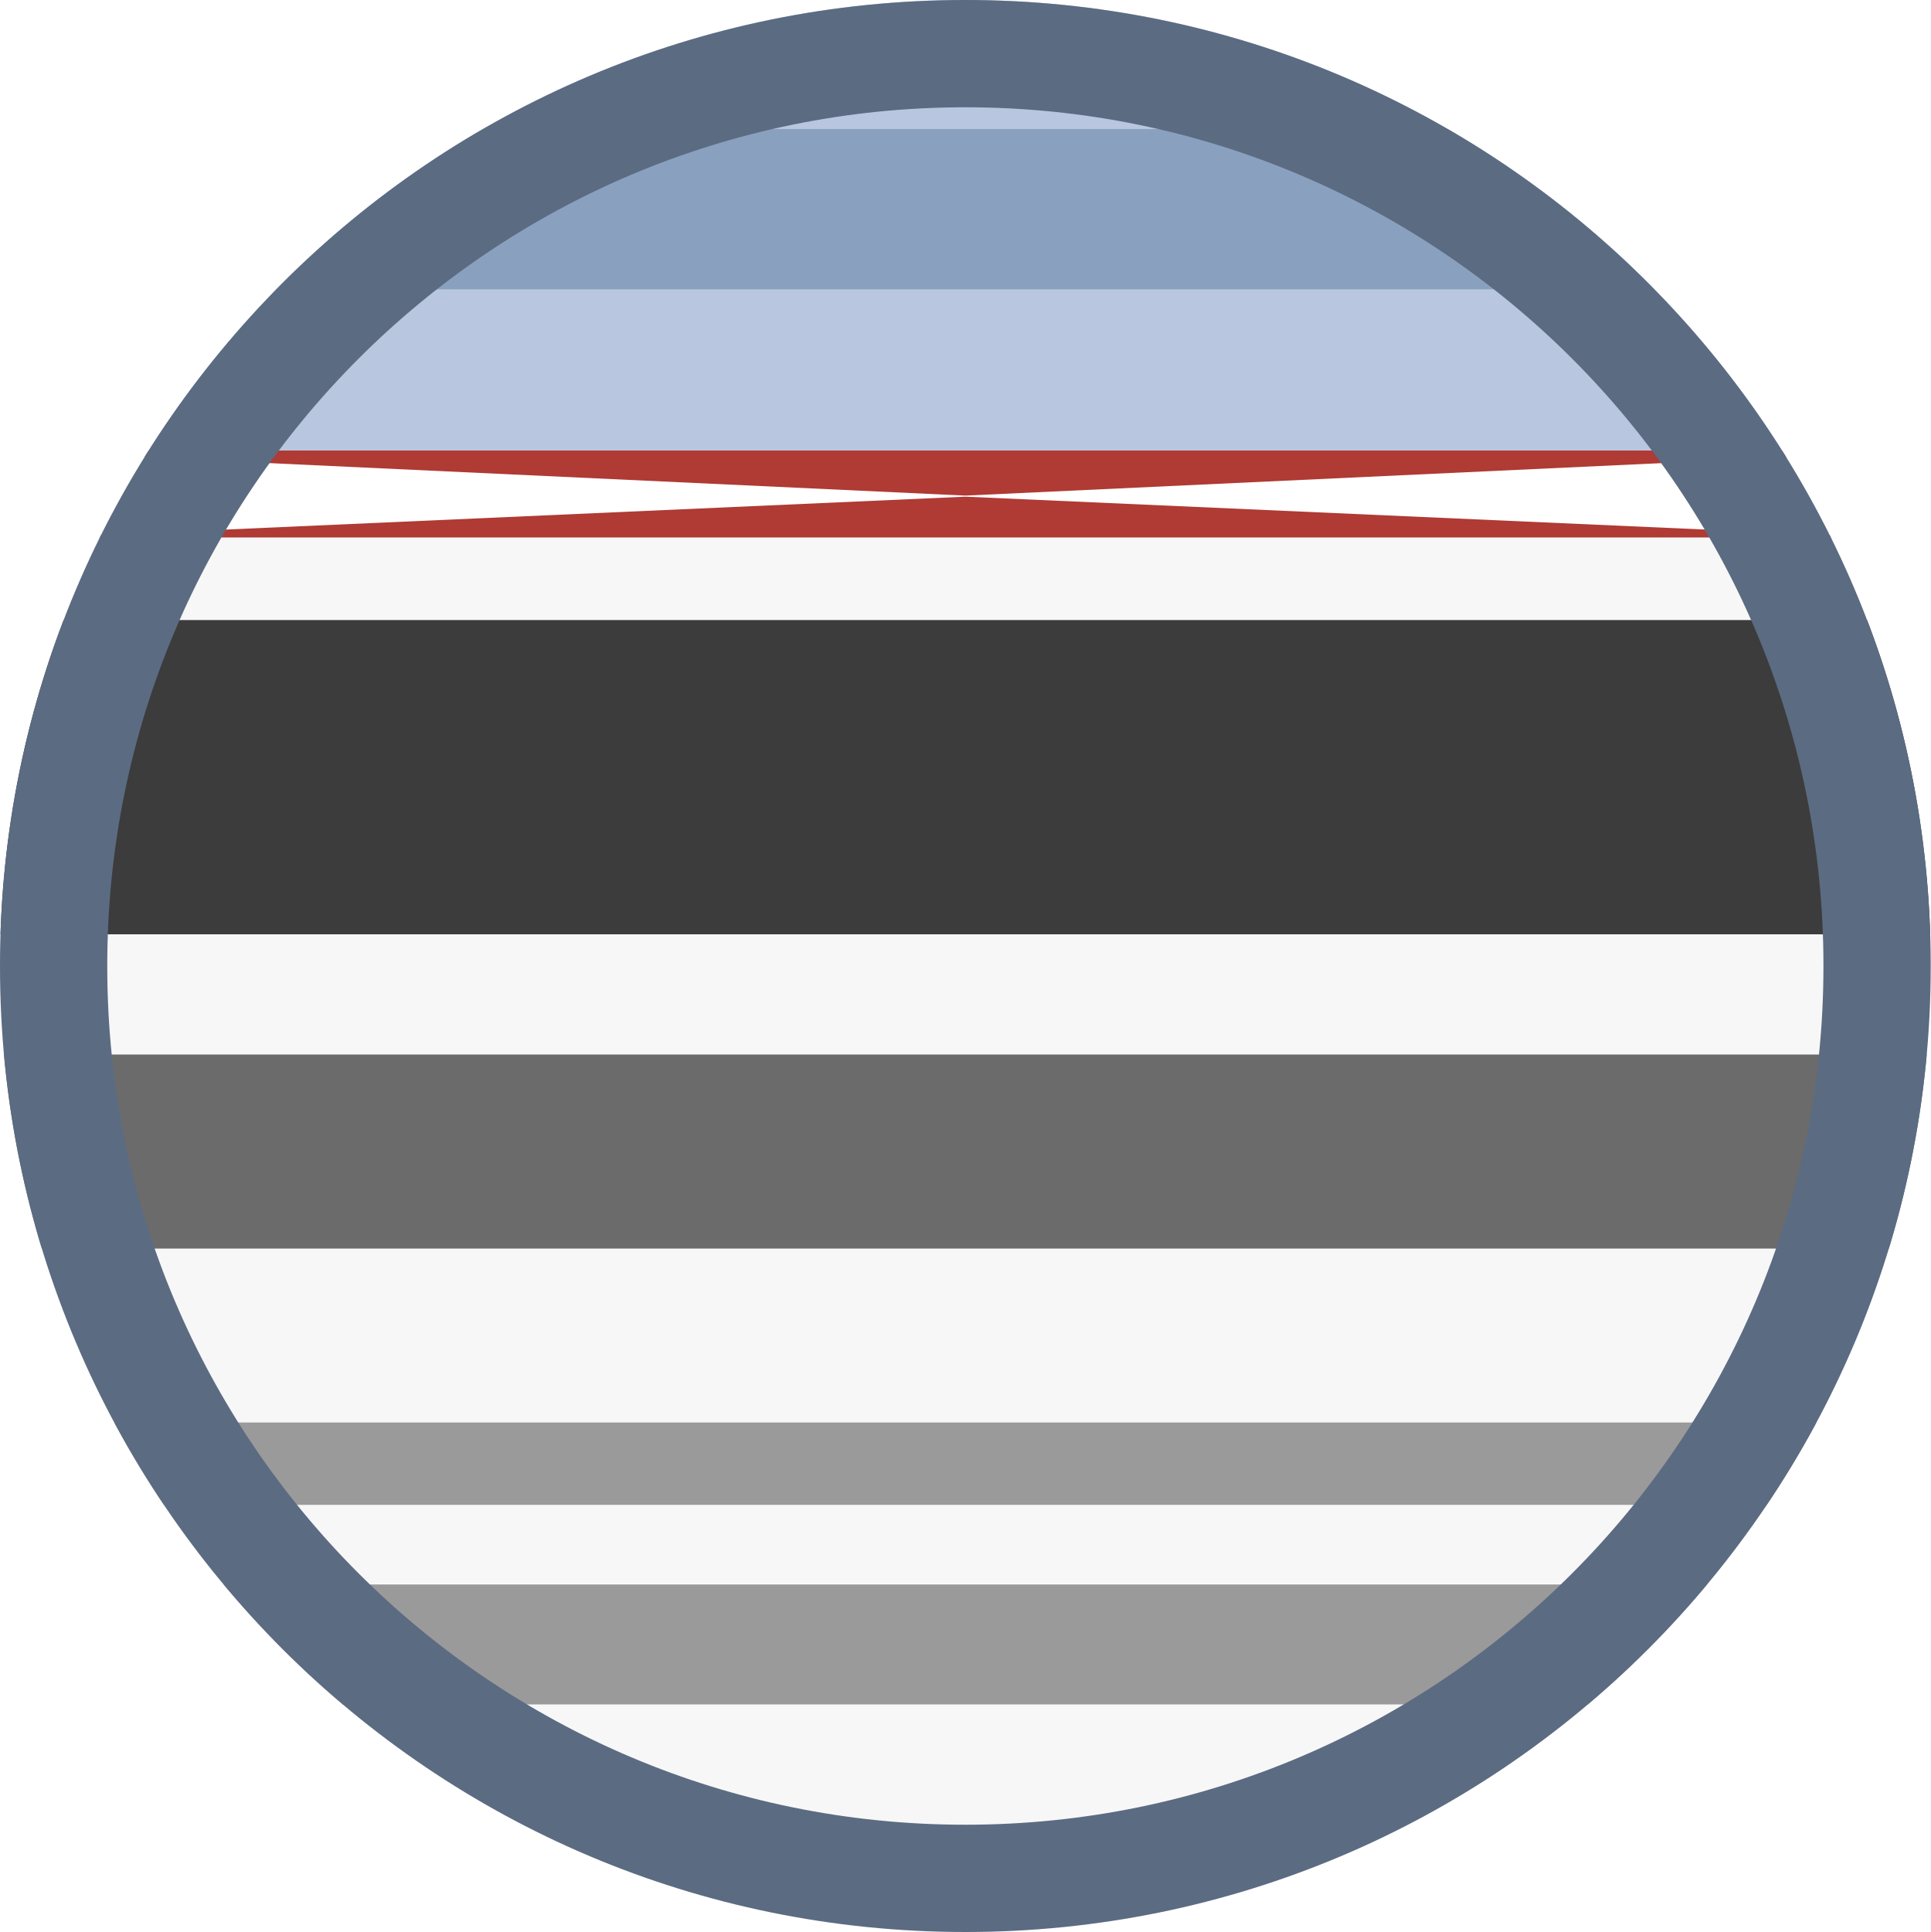
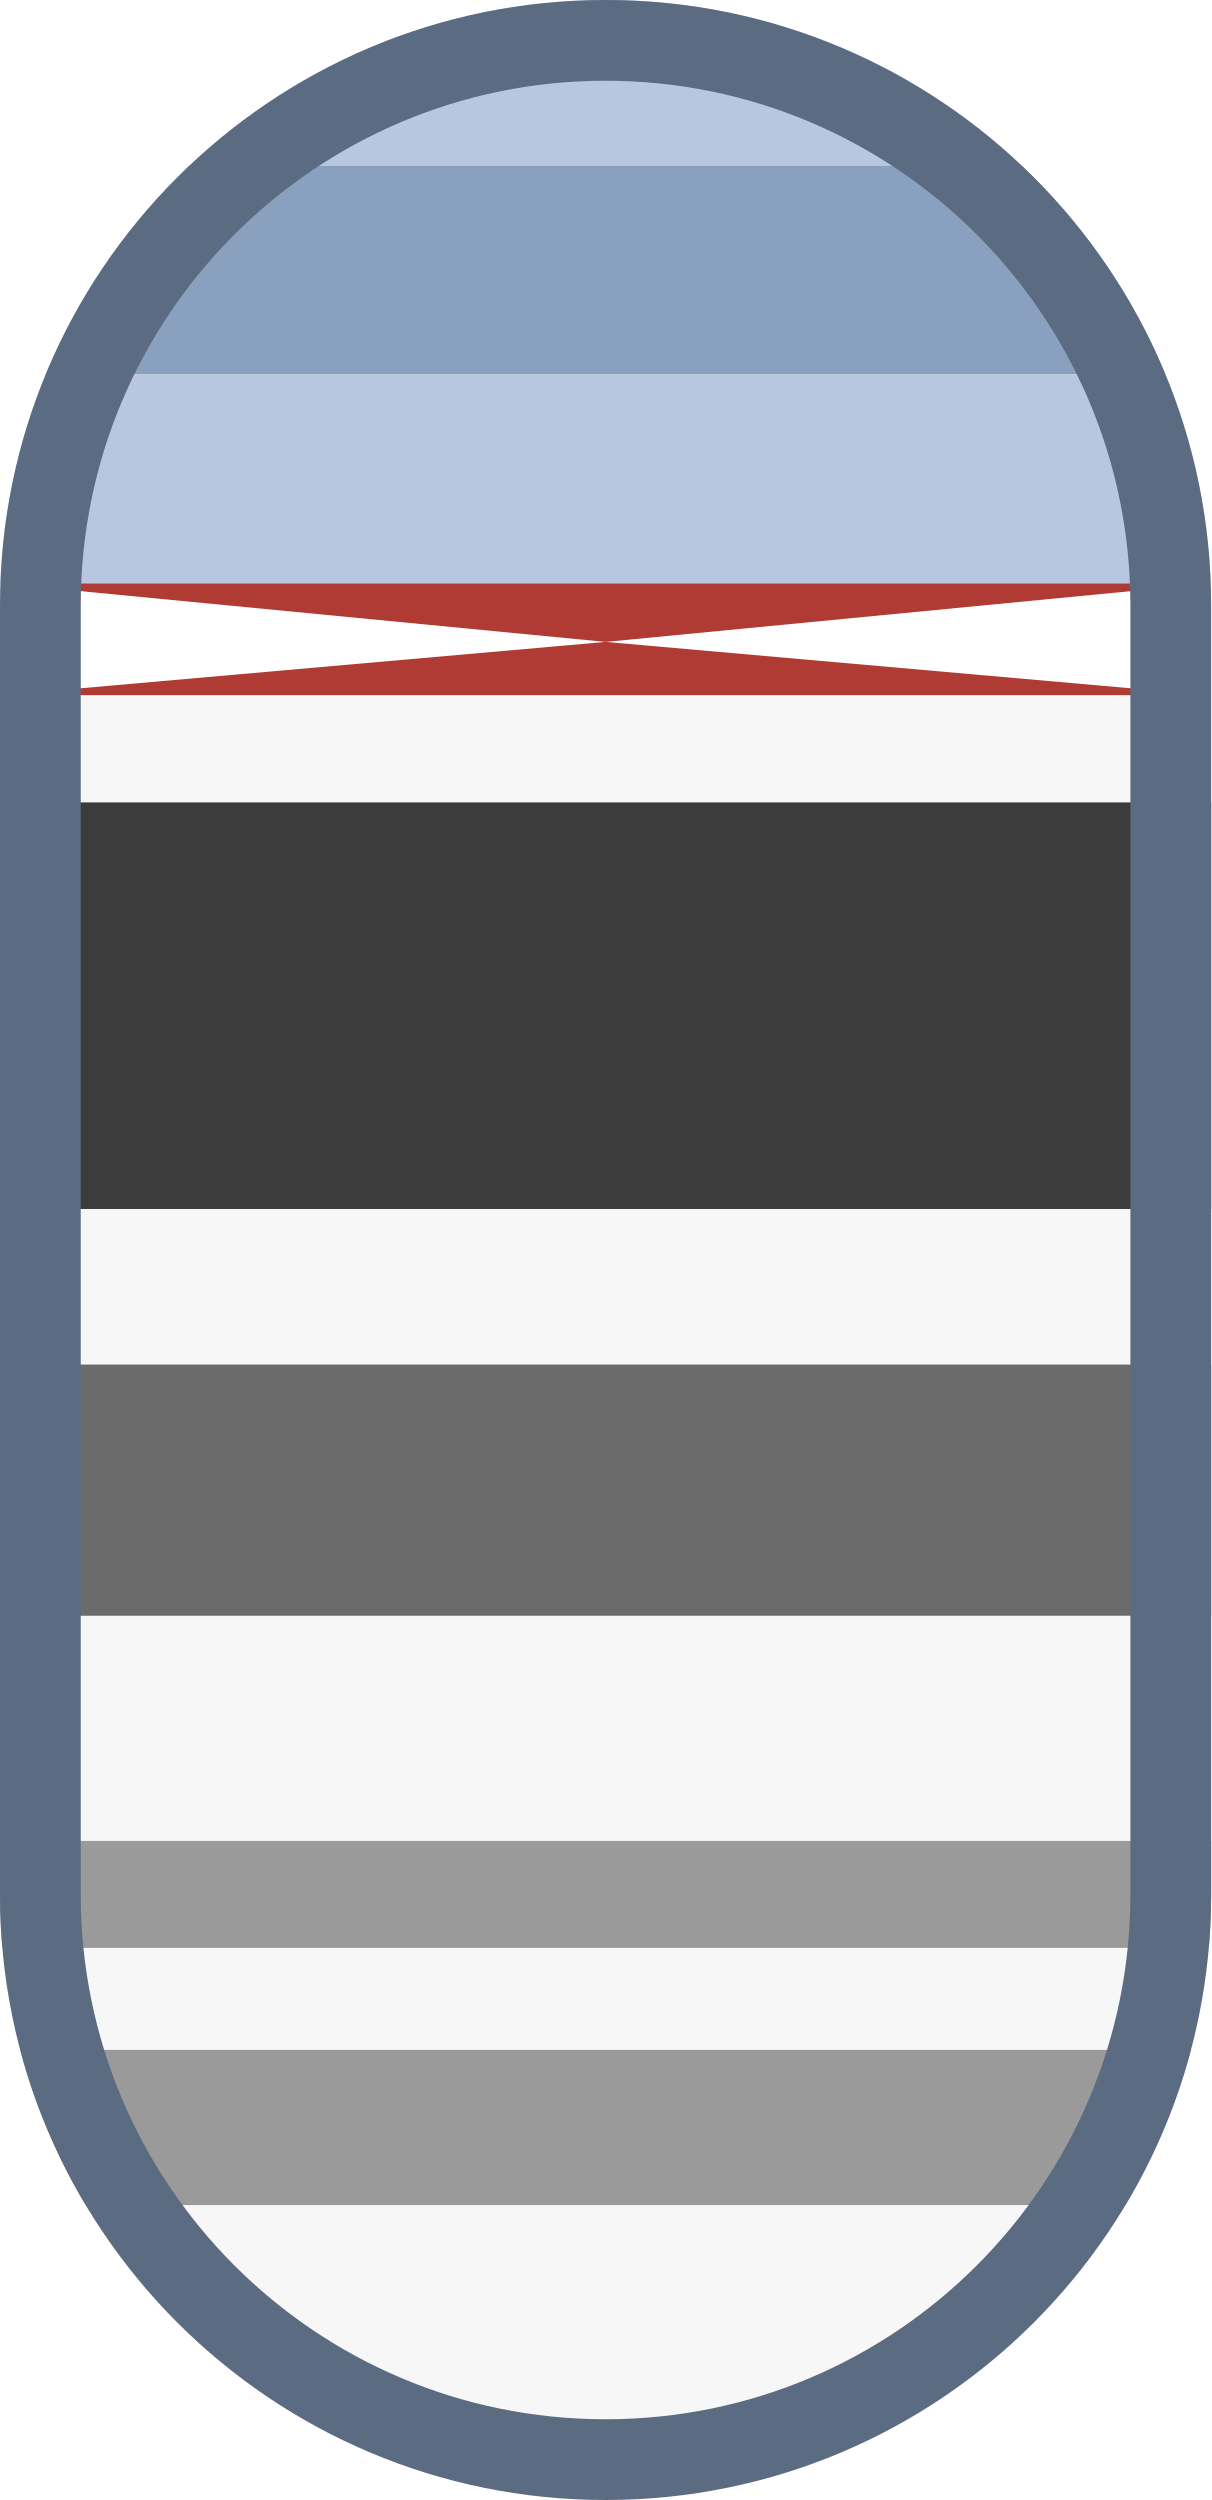
- <svg xmlns="http://www.w3.org/2000/svg" width="18" height="18.01" viewBox="0 0 18 18.01" role="img" aria-label="Chromosome 21 ideogram">
+ <svg xmlns="http://www.w3.org/2000/svg" width="12" height="24.77" viewBox="0 0 12 24.77" role="img" aria-label="Chromosome 21 ideogram">
  <defs>
    <clipPath id="chr21-body">
-       <rect width="18" height="18.01" rx="9" ry="9" />
+       <rect width="12" height="24.77" rx="6" ry="6" />
    </clipPath>
  </defs>
  <g clip-path="url(#chr21-body)">
-     <rect y="0" width="18" height="1.2" fill="#b8c6e0" />
-     <rect y="1.2" width="18" height="1.5" fill="#8aa0bf" />
-     <rect y="2.7" width="18" height="1.5" fill="#b8c6e0" />
-     <path d="M0,4.2 H18 L9,4.62 Z" fill="#b03a34" />
-     <path d="M9,4.63 L18,5.03 H0 Z" fill="#b03a34" />
-     <rect y="5.01" width="18" height="0.77" fill="#f7f7f7" />
-     <rect y="5.78" width="18" height="2.93" fill="#3c3c3c" />
-     <rect y="8.71" width="18" height="1.12" fill="#f7f7f7" />
-     <rect y="9.83" width="18" height="1.81" fill="#6b6b6b" />
-     <rect y="11.64" width="18" height="1.62" fill="#f7f7f7" />
-     <rect y="13.26" width="18" height="0.77" fill="#9a9a9a" />
-     <rect y="14.03" width="18" height="0.73" fill="#f7f7f7" />
-     <rect y="14.77" width="18" height="1.12" fill="#9a9a9a" />
-     <rect y="15.89" width="18" height="2.12" fill="#f7f7f7" />
+     <rect y="0" width="12" height="1.64" fill="#b8c6e0" />
+     <rect y="1.64" width="12" height="2.07" fill="#8aa0bf" />
+     <rect y="3.71" width="12" height="2.07" fill="#b8c6e0" />
+     <path d="M0,5.78 H12 L6,6.36 Z" fill="#b03a34" />
+     <path d="M6,6.36 L12,6.89 H0 Z" fill="#b03a34" />
+     <rect y="6.89" width="12" height="1.06" fill="#f7f7f7" />
+     <rect y="7.95" width="12" height="4.03" fill="#3c3c3c" />
+     <rect y="11.98" width="12" height="1.54" fill="#f7f7f7" />
+     <rect y="13.52" width="12" height="2.49" fill="#6b6b6b" />
+     <rect y="16.01" width="12" height="2.23" fill="#f7f7f7" />
+     <rect y="18.24" width="12" height="1.06" fill="#9a9a9a" />
+     <rect y="19.3" width="12" height="1.01" fill="#f7f7f7" />
+     <rect y="20.31" width="12" height="1.54" fill="#9a9a9a" />
+     <rect y="21.85" width="12" height="2.92" fill="#f7f7f7" />
  </g>
-   <rect x="0.5" y="0.5" width="17" height="17.01" rx="8.5" ry="8.5" fill="none" stroke="#5b6b82" stroke-width="1" />
+   <rect x="0.4" y="0.4" width="11.2" height="23.97" rx="5.6" ry="5.6" fill="none" stroke="#5b6b82" stroke-width="0.8" />
</svg>
